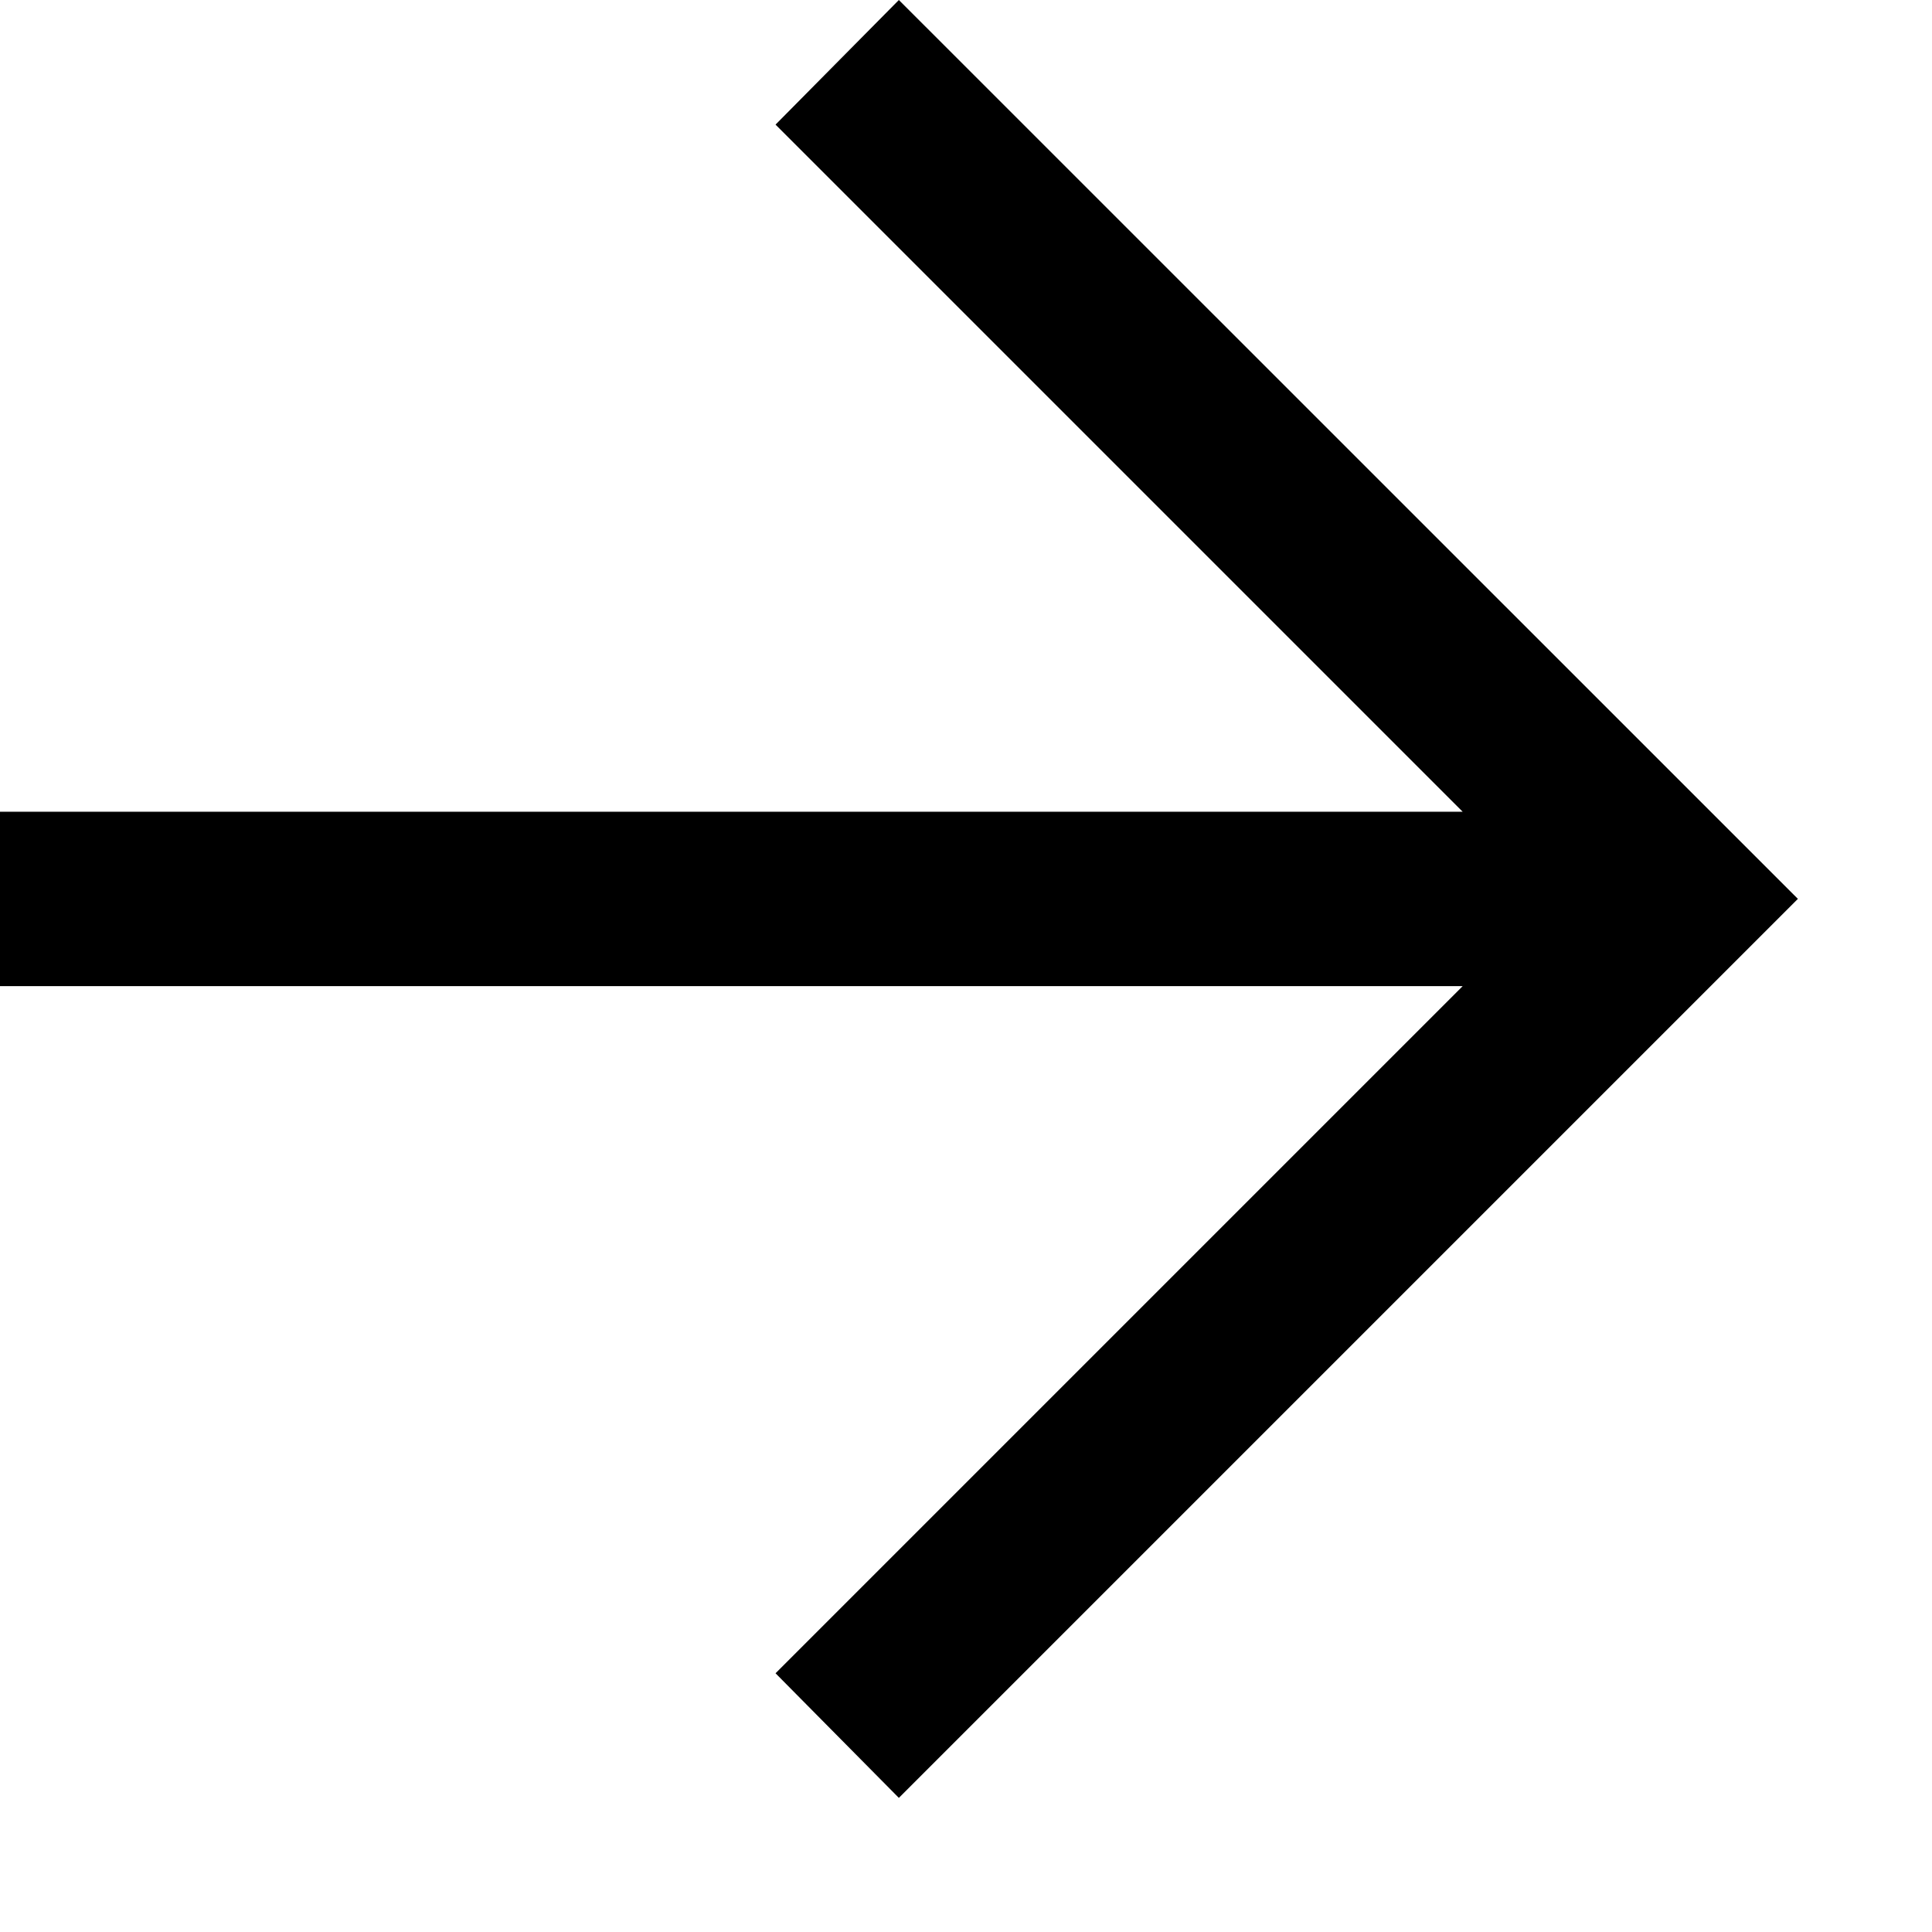
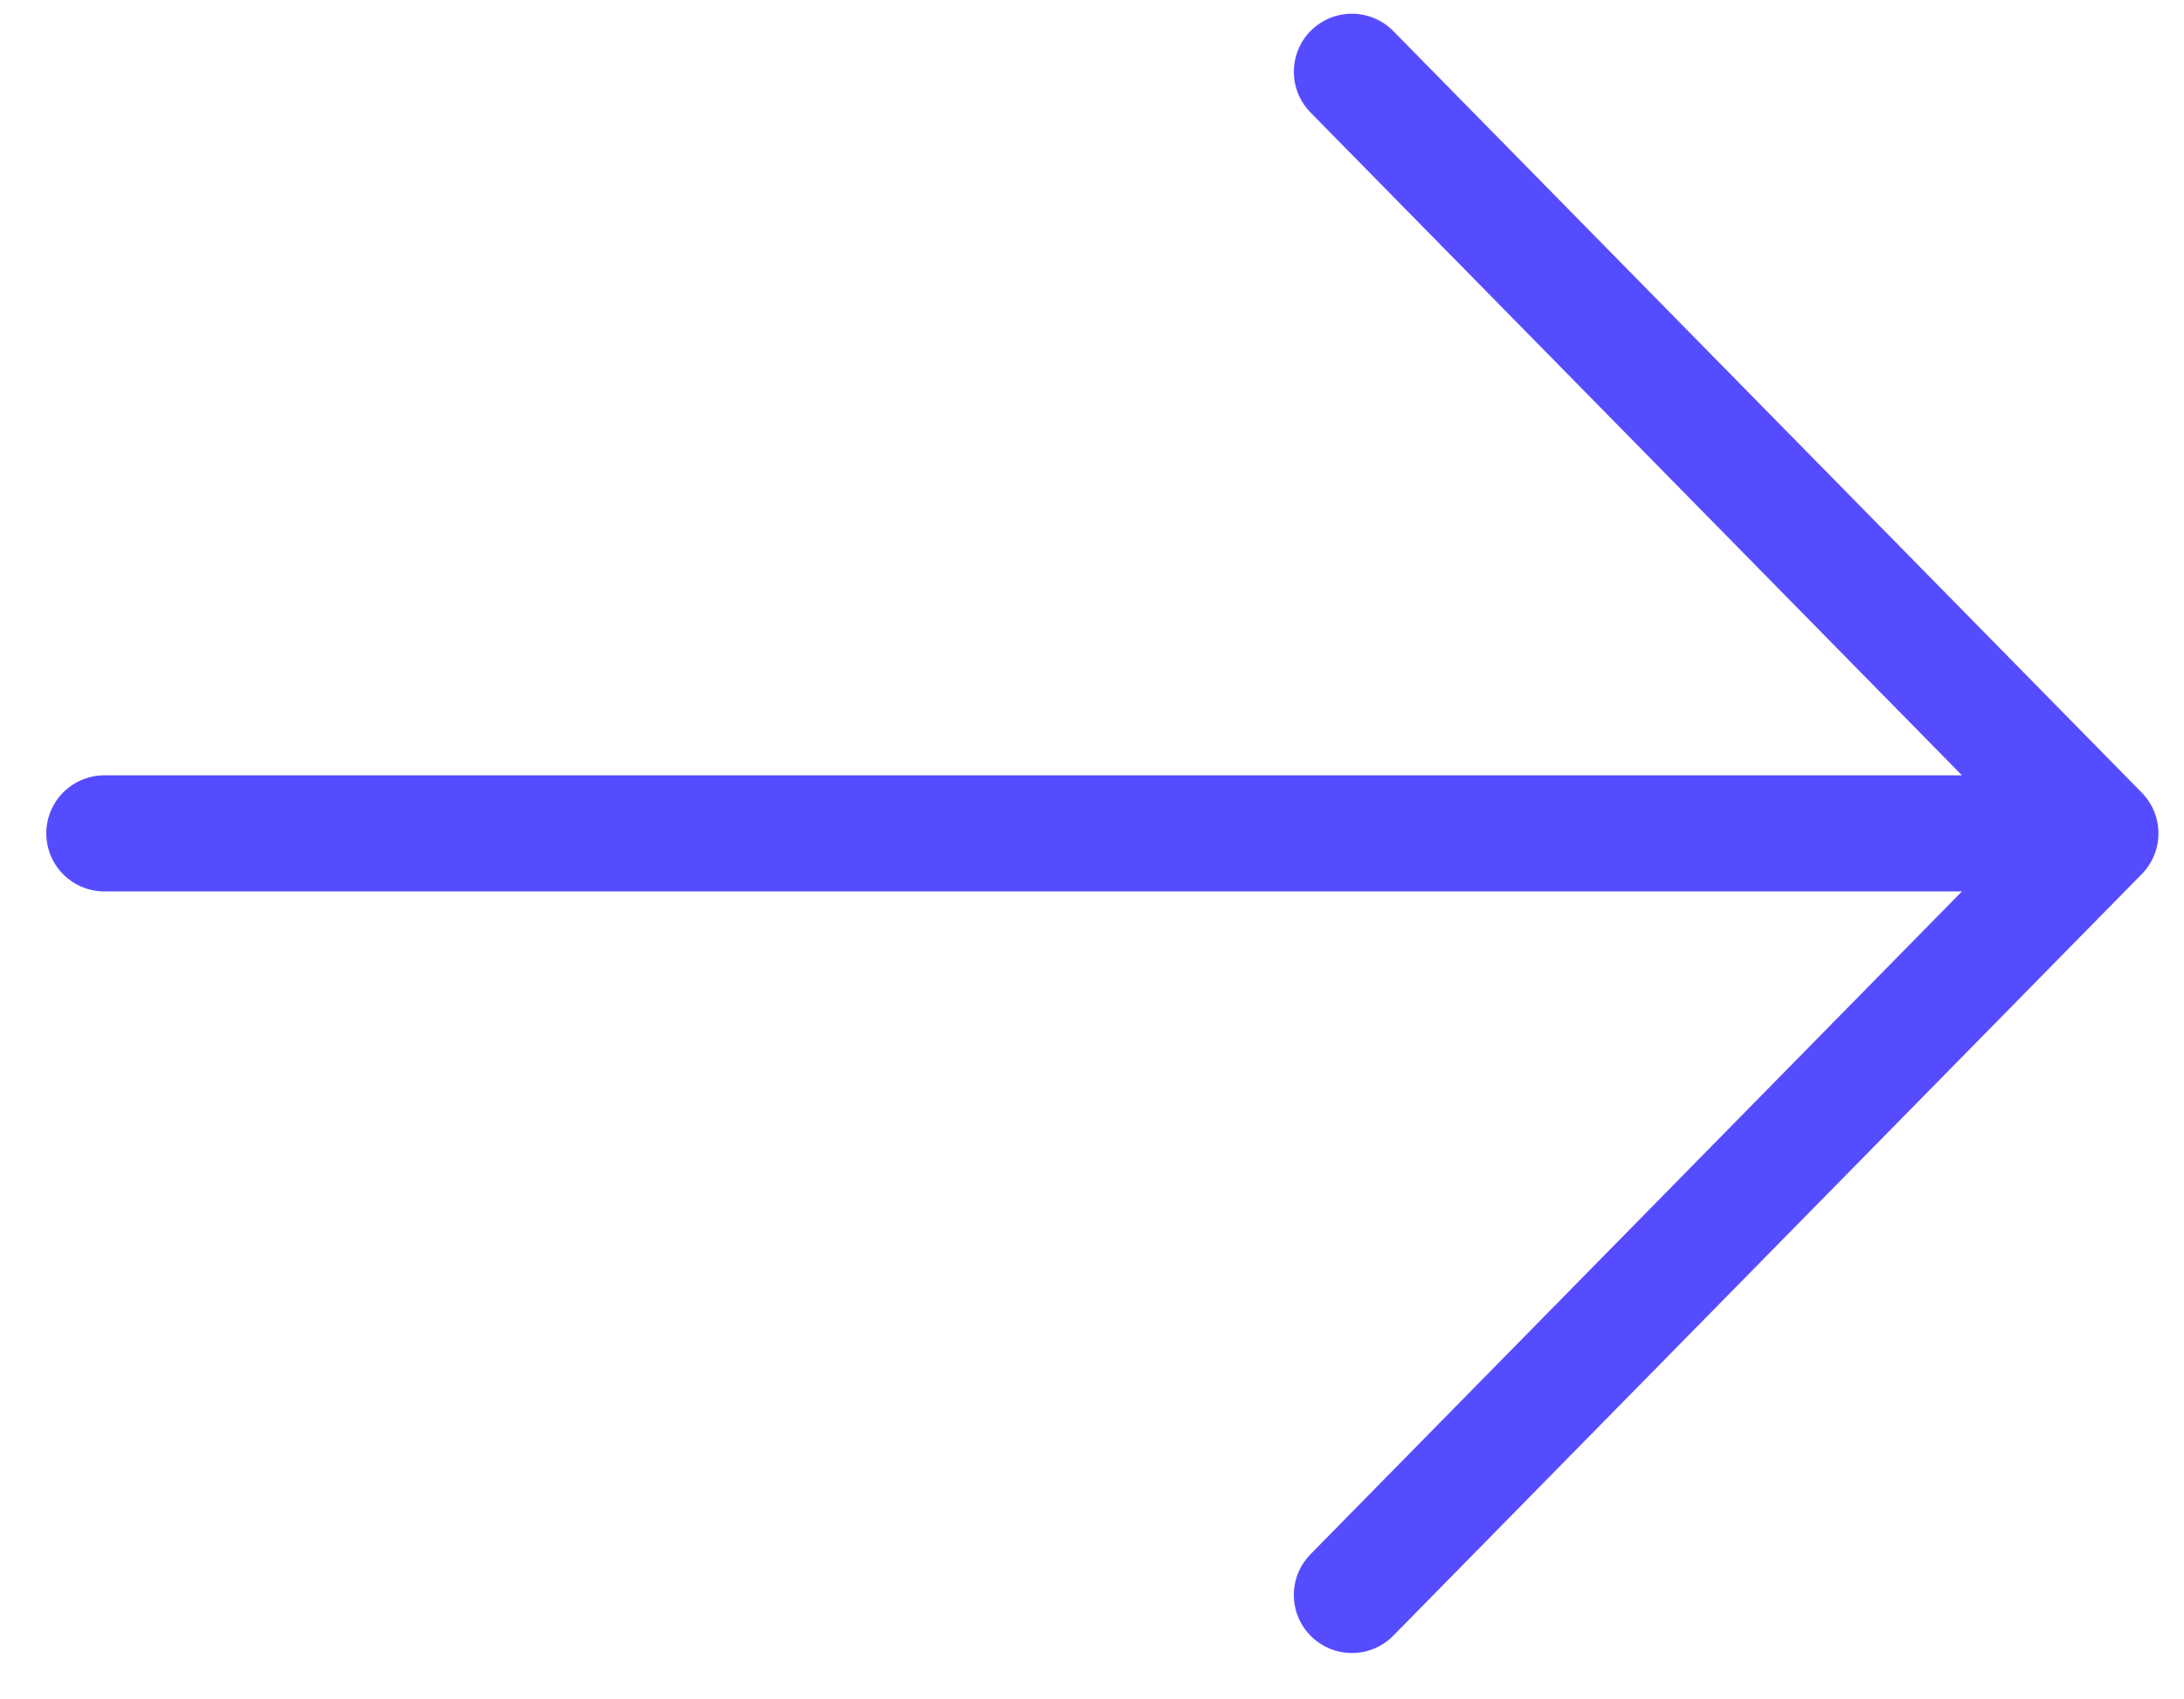
- <svg xmlns="http://www.w3.org/2000/svg" width="12" height="12" viewBox="0 0 12 12" fill="none">
-   <path id="Vector" d="M9.085 6.125H0V5.042H9.085L4.817 0.774L5.583 0L11.167 5.583L5.583 11.167L4.817 10.393L9.085 6.125Z" fill="black" />
+ <svg xmlns="http://www.w3.org/2000/svg" width="36" height="28" viewBox="0 0 36 28" fill="none">
+   <path d="M1.72 13.738L34.622 13.738M34.622 13.738L22.284 26.293M34.622 13.738L22.284 1.183" stroke="#564CFF" stroke-width="1.914" stroke-linecap="round" stroke-linejoin="round" />
</svg>
